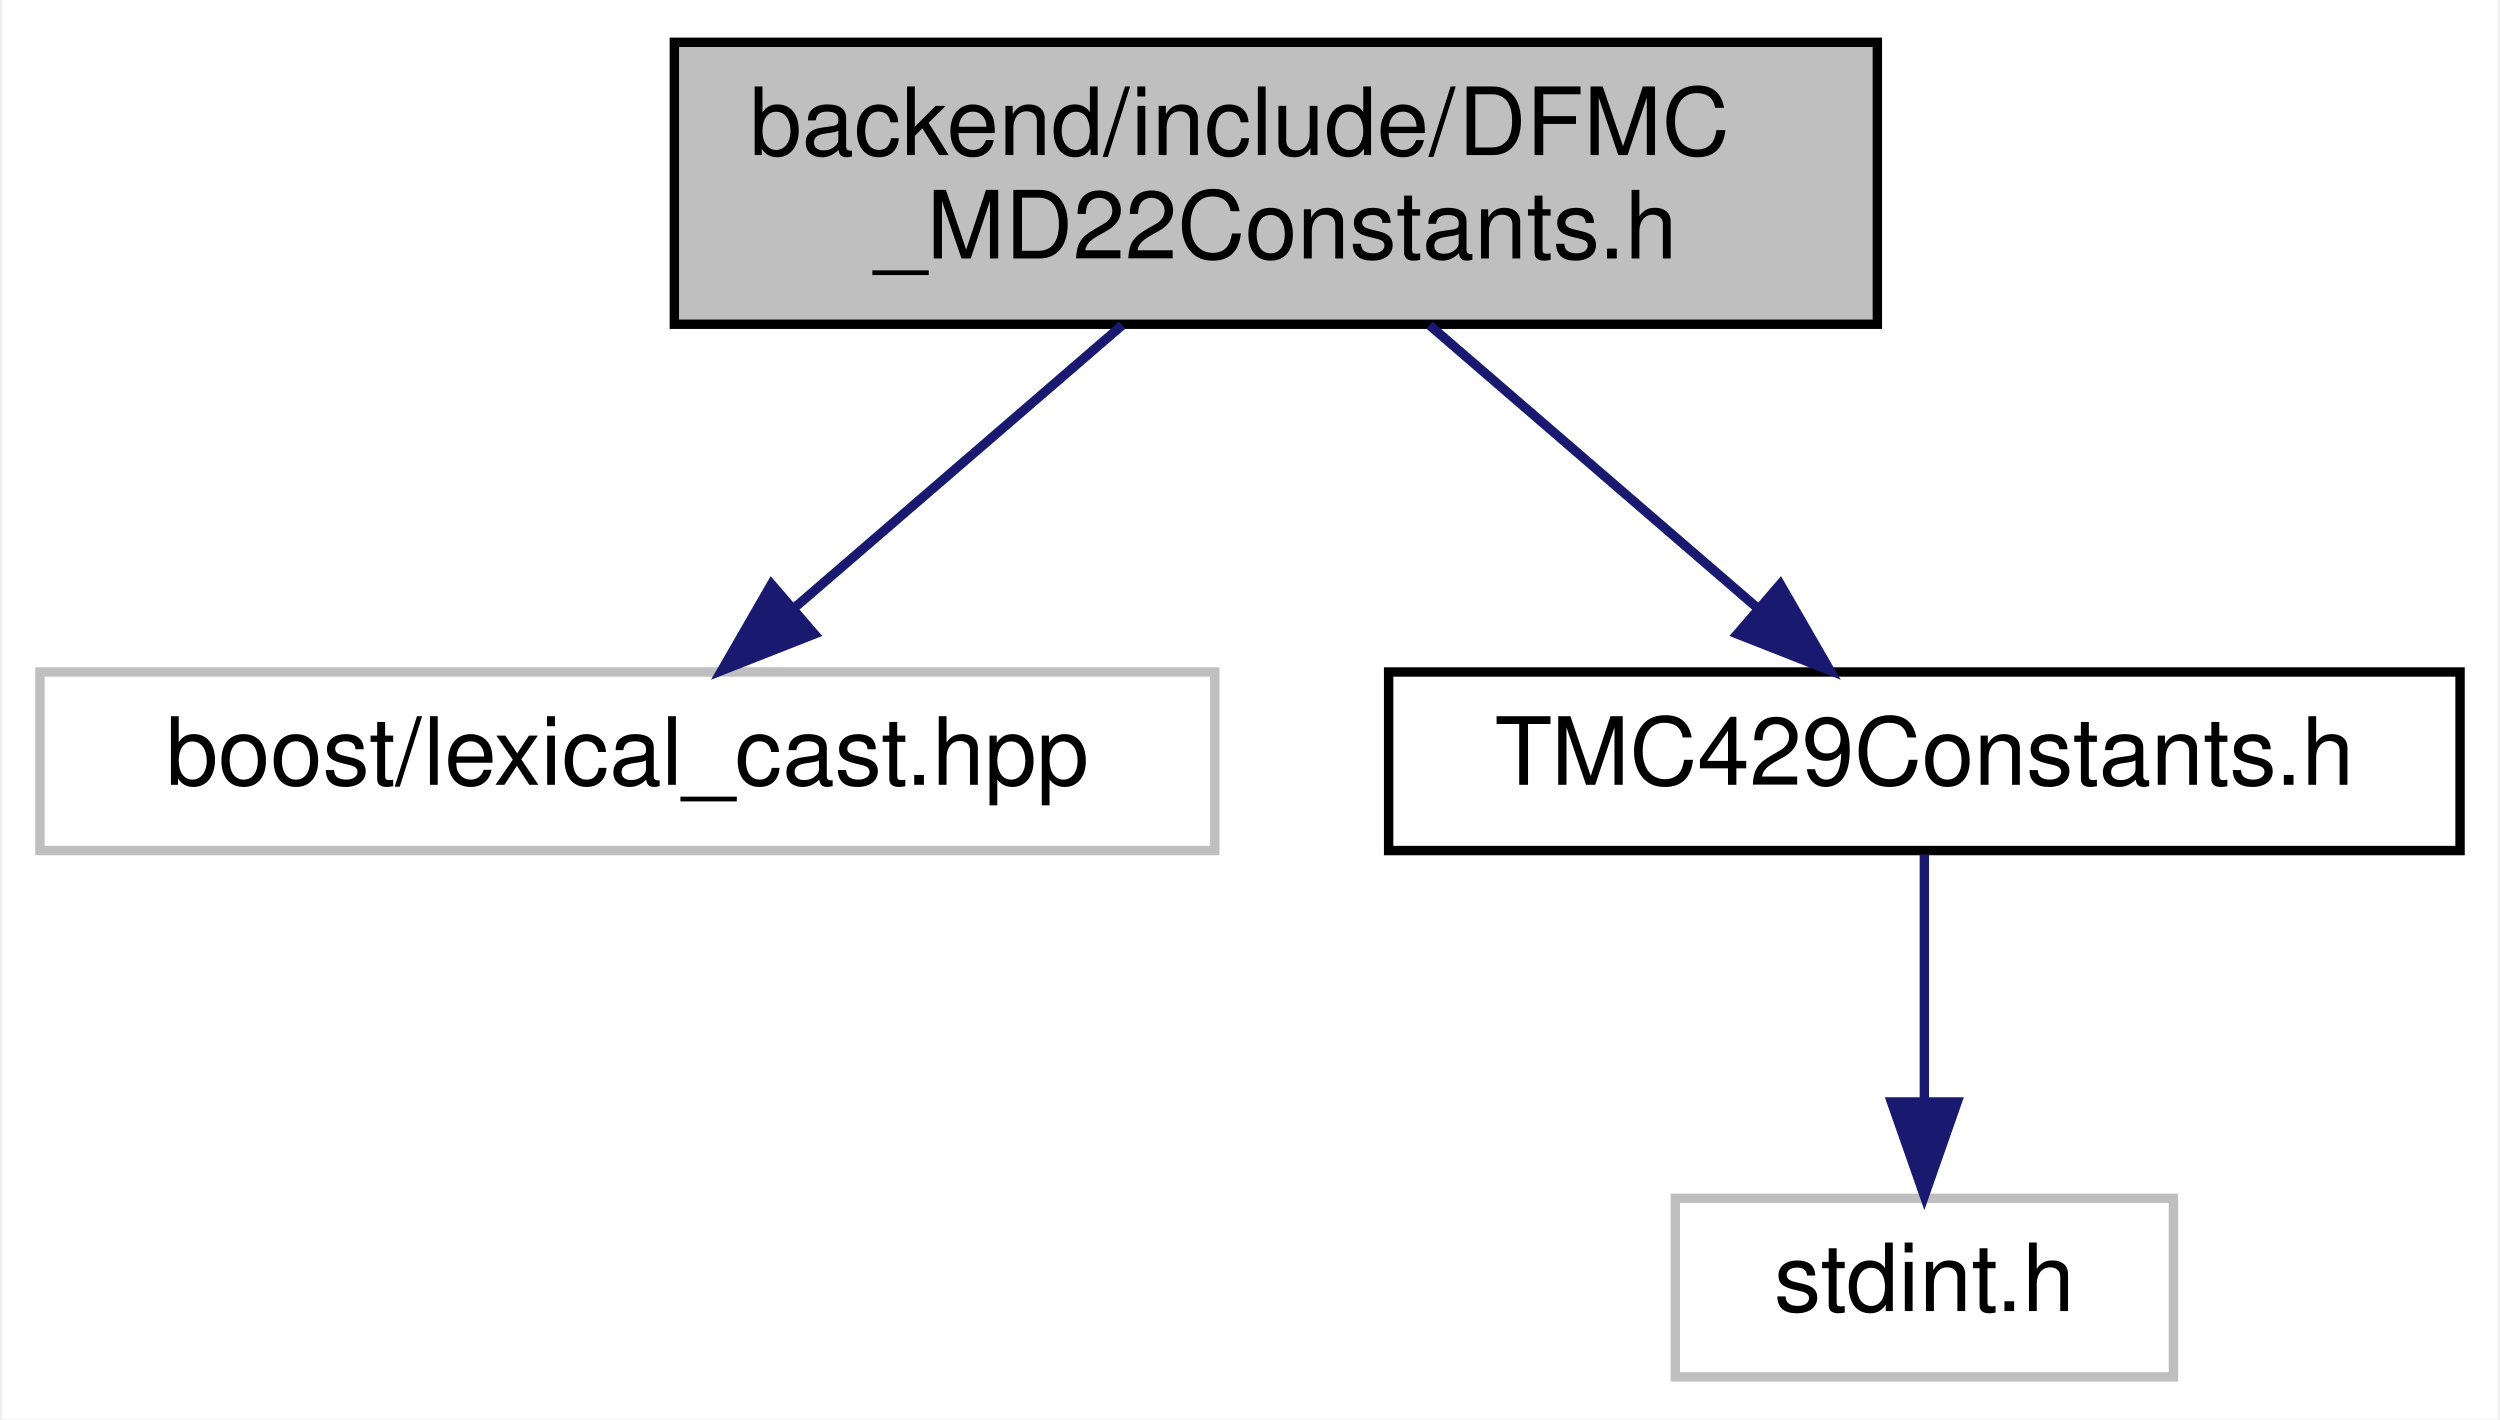
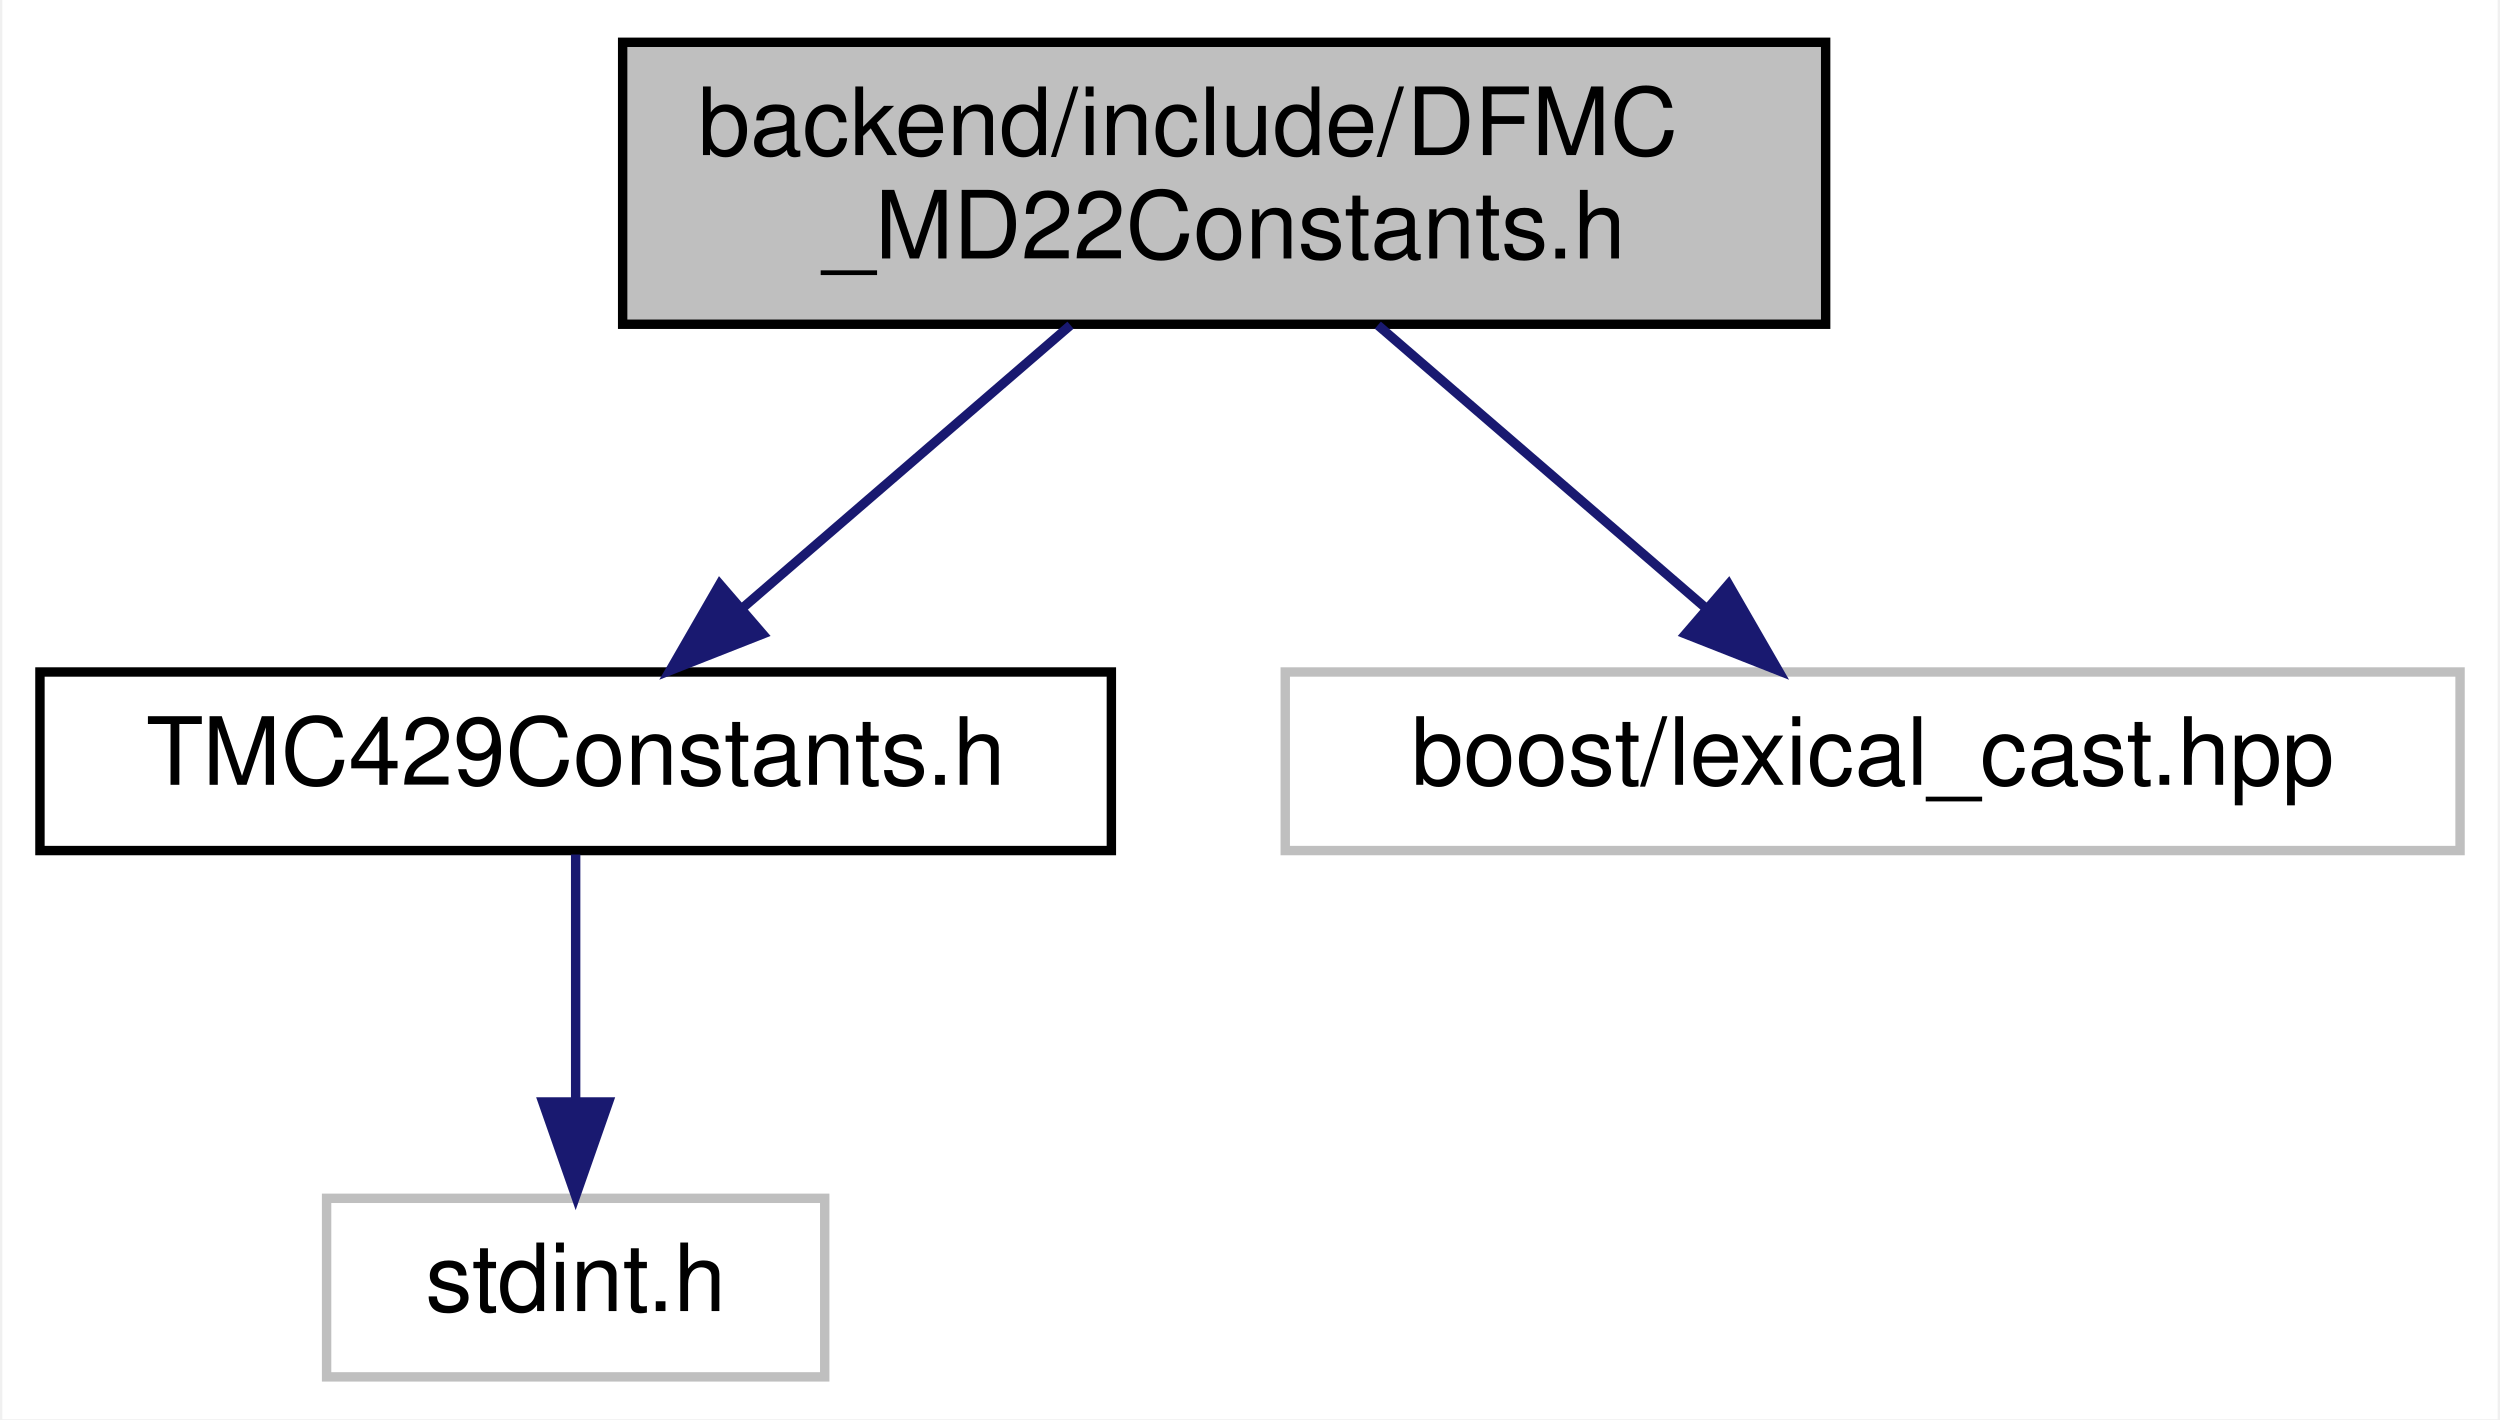
<svg xmlns="http://www.w3.org/2000/svg" xmlns:xlink="http://www.w3.org/1999/xlink" width="266pt" height="151pt" viewBox="0.00 0.00 265.50 151.00">
  <g id="graph0" class="graph" transform="scale(1 1) rotate(0) translate(4 147)">
    <polygon fill="white" stroke="transparent" points="-4,4 -4,-147 261.5,-147 261.5,4 -4,4" />
    <g id="node1" class="node">
      <g id="a_node1">
        <a xlink:title=" ">
-           <polygon fill="#bfbfbf" stroke="black" points="67.5,-112.5 67.5,-142.5 195.5,-142.5 195.5,-112.5 67.5,-112.5" />
-           <text text-anchor="start" x="75.5" y="-130.5" font-family="Helvetica,sans-Serif" font-size="10.00">backend/include/DFMC</text>
-           <text text-anchor="middle" x="131.5" y="-119.5" font-family="Helvetica,sans-Serif" font-size="10.00">_MD22Constants.h</text>
+           <polygon fill="#bfbfbf" stroke="black" points="62,-112.5 62,-142.5 190,-142.5 190,-112.5 62,-112.5" />
+           <text text-anchor="start" x="70" y="-130.5" font-family="Helvetica,sans-Serif" font-size="10.00">backend/include/DFMC</text>
+           <text text-anchor="middle" x="126" y="-119.5" font-family="Helvetica,sans-Serif" font-size="10.00">_MD22Constants.h</text>
        </a>
      </g>
    </g>
    <g id="node2" class="node">
      <g id="a_node2">
-         <a xlink:title=" ">
-           <polygon fill="white" stroke="#bfbfbf" points="0,-56.5 0,-75.5 125,-75.5 125,-56.5 0,-56.5" />
-           <text text-anchor="middle" x="62.5" y="-63.5" font-family="Helvetica,sans-Serif" font-size="10.00">boost/lexical_cast.hpp</text>
+         <a xlink:href="_t_m_c429_constants_8h.html" target="_top" xlink:title=" ">
+           <polygon fill="white" stroke="black" points="0,-56.5 0,-75.5 114,-75.5 114,-56.5 0,-56.5" />
+           <text text-anchor="middle" x="57" y="-63.5" font-family="Helvetica,sans-Serif" font-size="10.00">TMC429Constants.h</text>
        </a>
      </g>
    </g>
    <g id="edge1" class="edge">
-       <path fill="none" stroke="midnightblue" d="M115.15,-112.4C104.6,-103.31 90.9,-91.49 80.12,-82.19" />
-       <polygon fill="midnightblue" stroke="midnightblue" points="82.4,-79.54 72.54,-75.66 77.83,-84.84 82.4,-79.54" />
+       <path fill="none" stroke="midnightblue" d="M109.65,-112.4C99.1,-103.31 85.4,-91.49 74.62,-82.19" />
+       <polygon fill="midnightblue" stroke="midnightblue" points="76.9,-79.54 67.04,-75.66 72.33,-84.84 76.9,-79.54" />
+     </g>
+     <g id="node4" class="node">
+       <g id="a_node4">
+         <a xlink:title=" ">
+           <polygon fill="white" stroke="#bfbfbf" points="132.5,-56.5 132.5,-75.5 257.5,-75.5 257.5,-56.5 132.5,-56.5" />
+           <text text-anchor="middle" x="195" y="-63.5" font-family="Helvetica,sans-Serif" font-size="10.00">boost/lexical_cast.hpp</text>
+         </a>
+       </g>
+     </g>
+     <g id="edge3" class="edge">
+       <path fill="none" stroke="midnightblue" d="M142.35,-112.4C152.9,-103.31 166.6,-91.49 177.38,-82.19" />
+       <polygon fill="midnightblue" stroke="midnightblue" points="179.67,-84.84 184.96,-75.66 175.1,-79.54 179.67,-84.84" />
    </g>
    <g id="node3" class="node">
      <g id="a_node3">
-         <a xlink:href="_t_m_c429_constants_8h.html" target="_top" xlink:title=" ">
-           <polygon fill="white" stroke="black" points="143.5,-56.5 143.5,-75.5 257.5,-75.5 257.5,-56.5 143.5,-56.5" />
-           <text text-anchor="middle" x="200.5" y="-63.5" font-family="Helvetica,sans-Serif" font-size="10.00">TMC429Constants.h</text>
+         <a xlink:title=" ">
+           <polygon fill="white" stroke="#bfbfbf" points="30.5,-0.5 30.5,-19.5 83.5,-19.5 83.5,-0.5 30.5,-0.5" />
+           <text text-anchor="middle" x="57" y="-7.5" font-family="Helvetica,sans-Serif" font-size="10.00">stdint.h</text>
        </a>
      </g>
    </g>
    <g id="edge2" class="edge">
-       <path fill="none" stroke="midnightblue" d="M147.85,-112.4C158.4,-103.31 172.1,-91.49 182.88,-82.19" />
-       <polygon fill="midnightblue" stroke="midnightblue" points="185.17,-84.84 190.46,-75.66 180.6,-79.54 185.17,-84.84" />
-     </g>
-     <g id="node4" class="node">
-       <g id="a_node4">
-         <a xlink:title=" ">
-           <polygon fill="white" stroke="#bfbfbf" points="174,-0.5 174,-19.5 227,-19.5 227,-0.5 174,-0.5" />
-           <text text-anchor="middle" x="200.5" y="-7.5" font-family="Helvetica,sans-Serif" font-size="10.00">stdint.h</text>
-         </a>
-       </g>
-     </g>
-     <g id="edge3" class="edge">
-       <path fill="none" stroke="midnightblue" d="M200.5,-56.08C200.5,-49.01 200.5,-38.86 200.5,-29.99" />
-       <polygon fill="midnightblue" stroke="midnightblue" points="204,-29.75 200.5,-19.75 197,-29.75 204,-29.75" />
+       <path fill="none" stroke="midnightblue" d="M57,-56.08C57,-49.01 57,-38.86 57,-29.99" />
+       <polygon fill="midnightblue" stroke="midnightblue" points="60.5,-29.75 57,-19.75 53.5,-29.75 60.5,-29.75" />
    </g>
  </g>
</svg>
